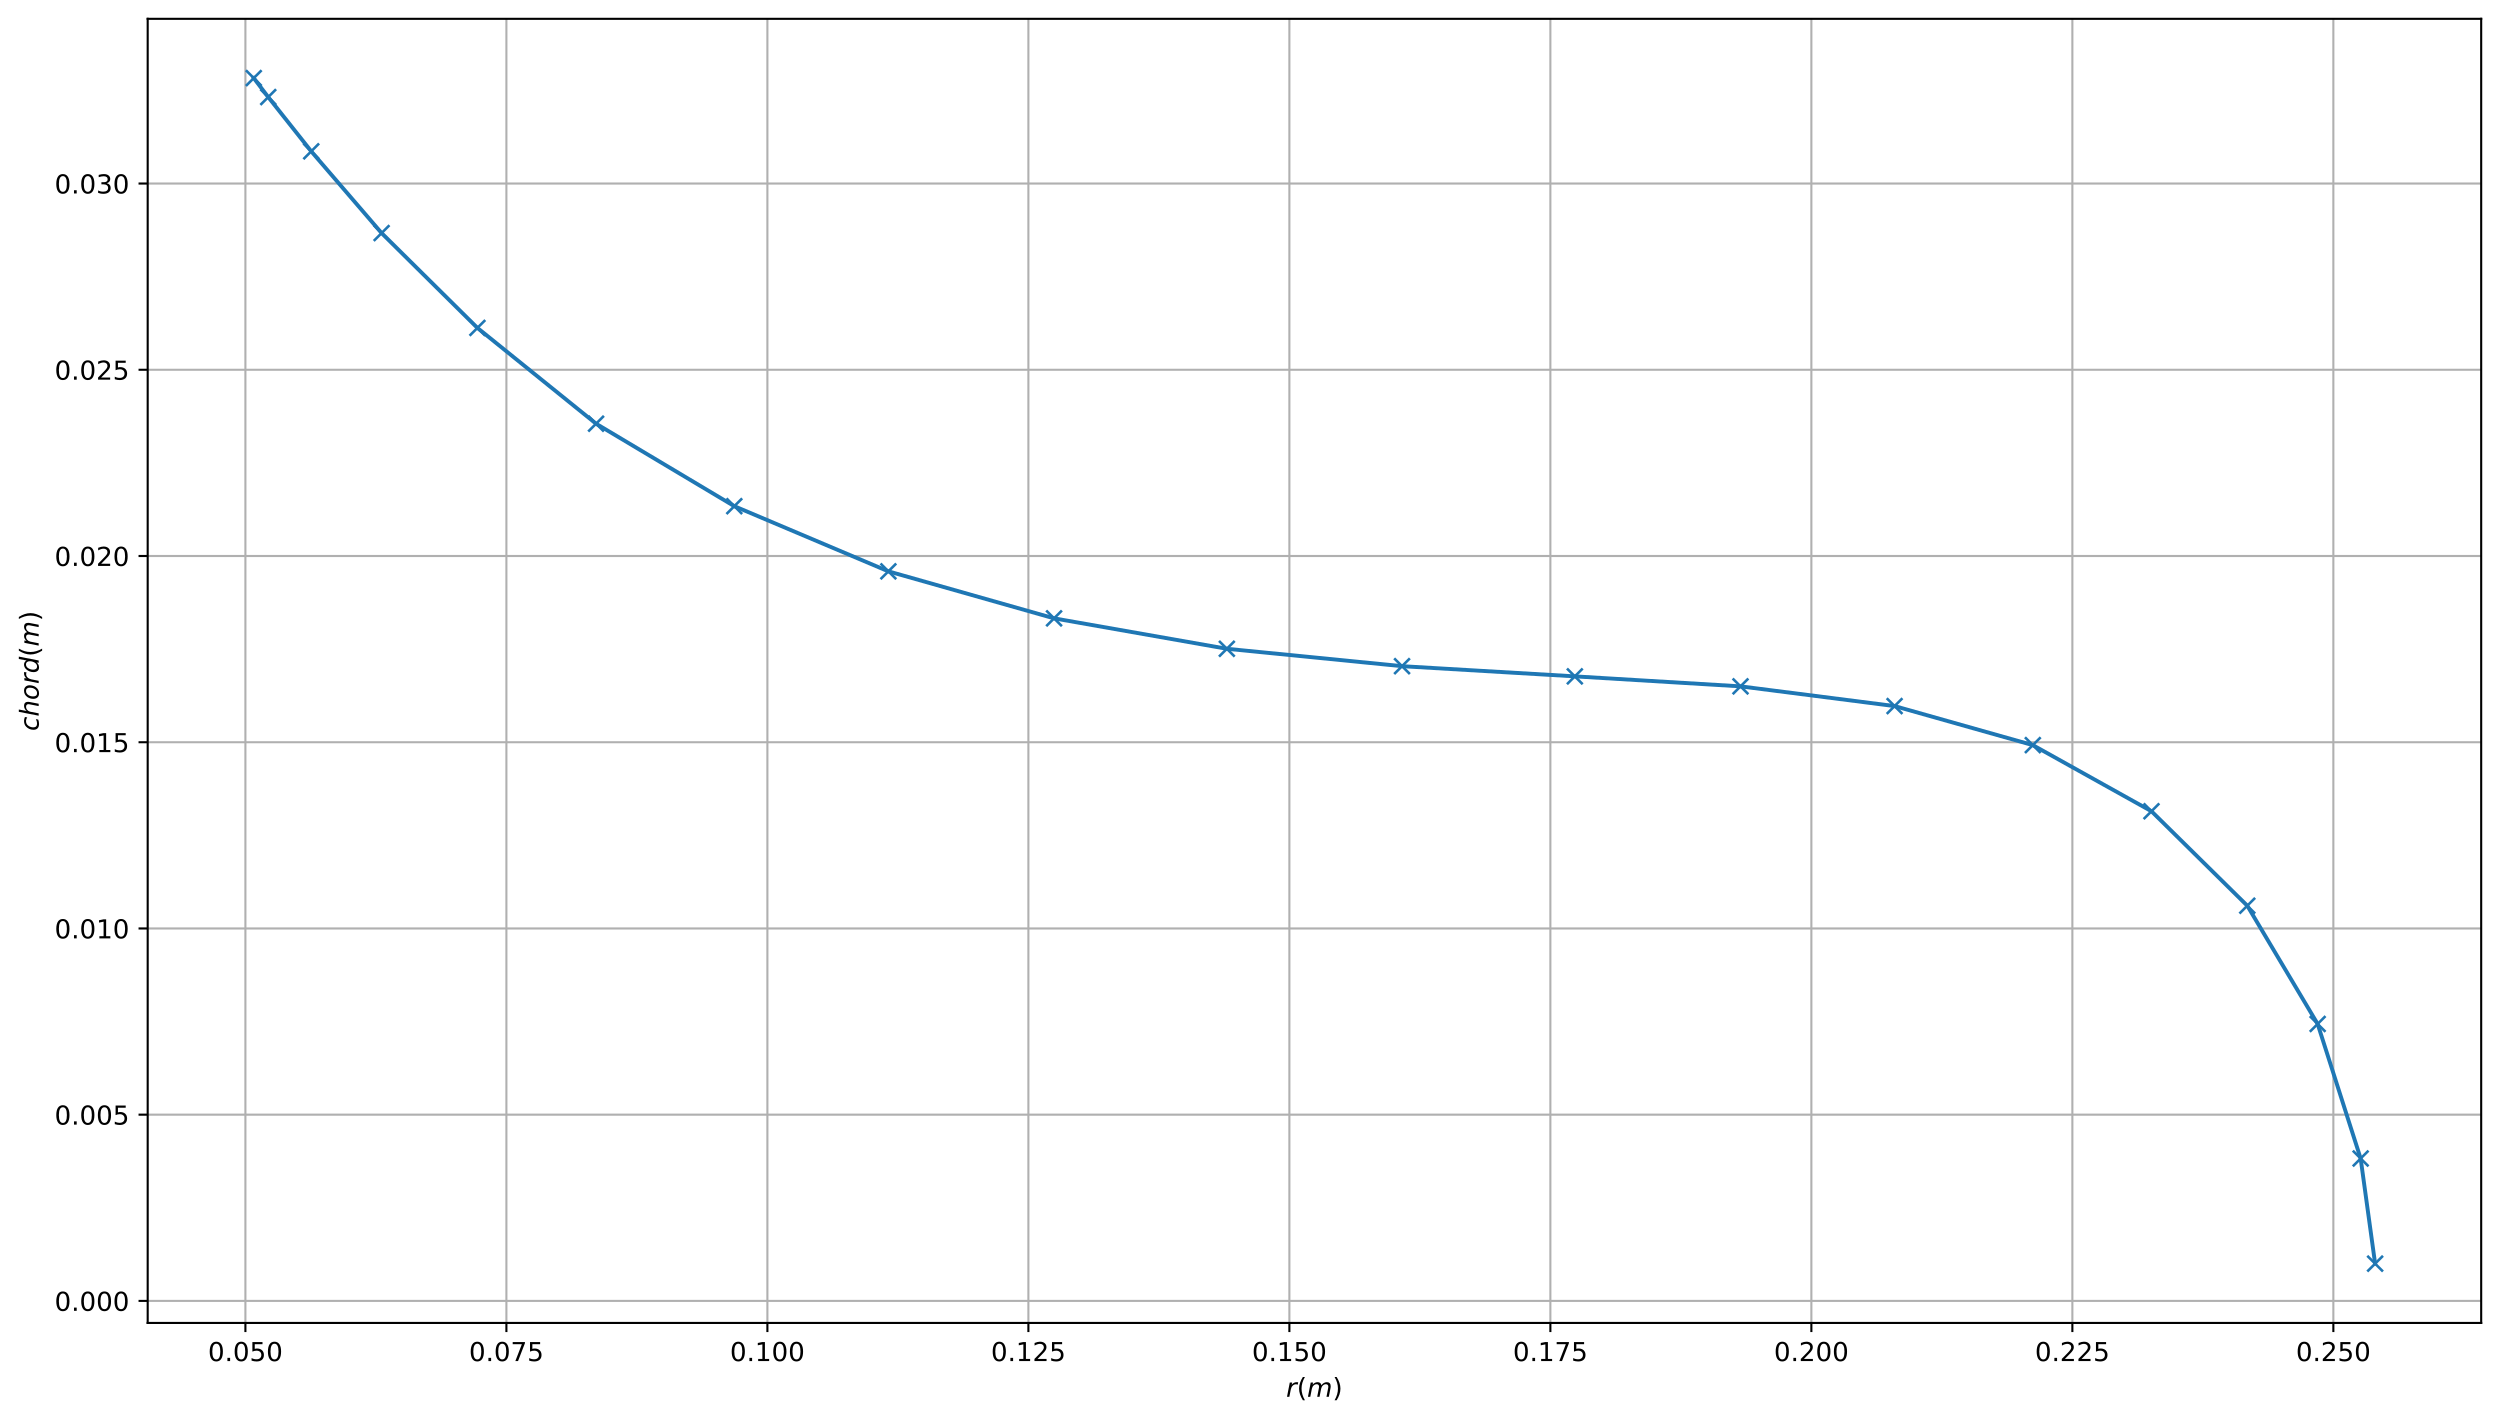
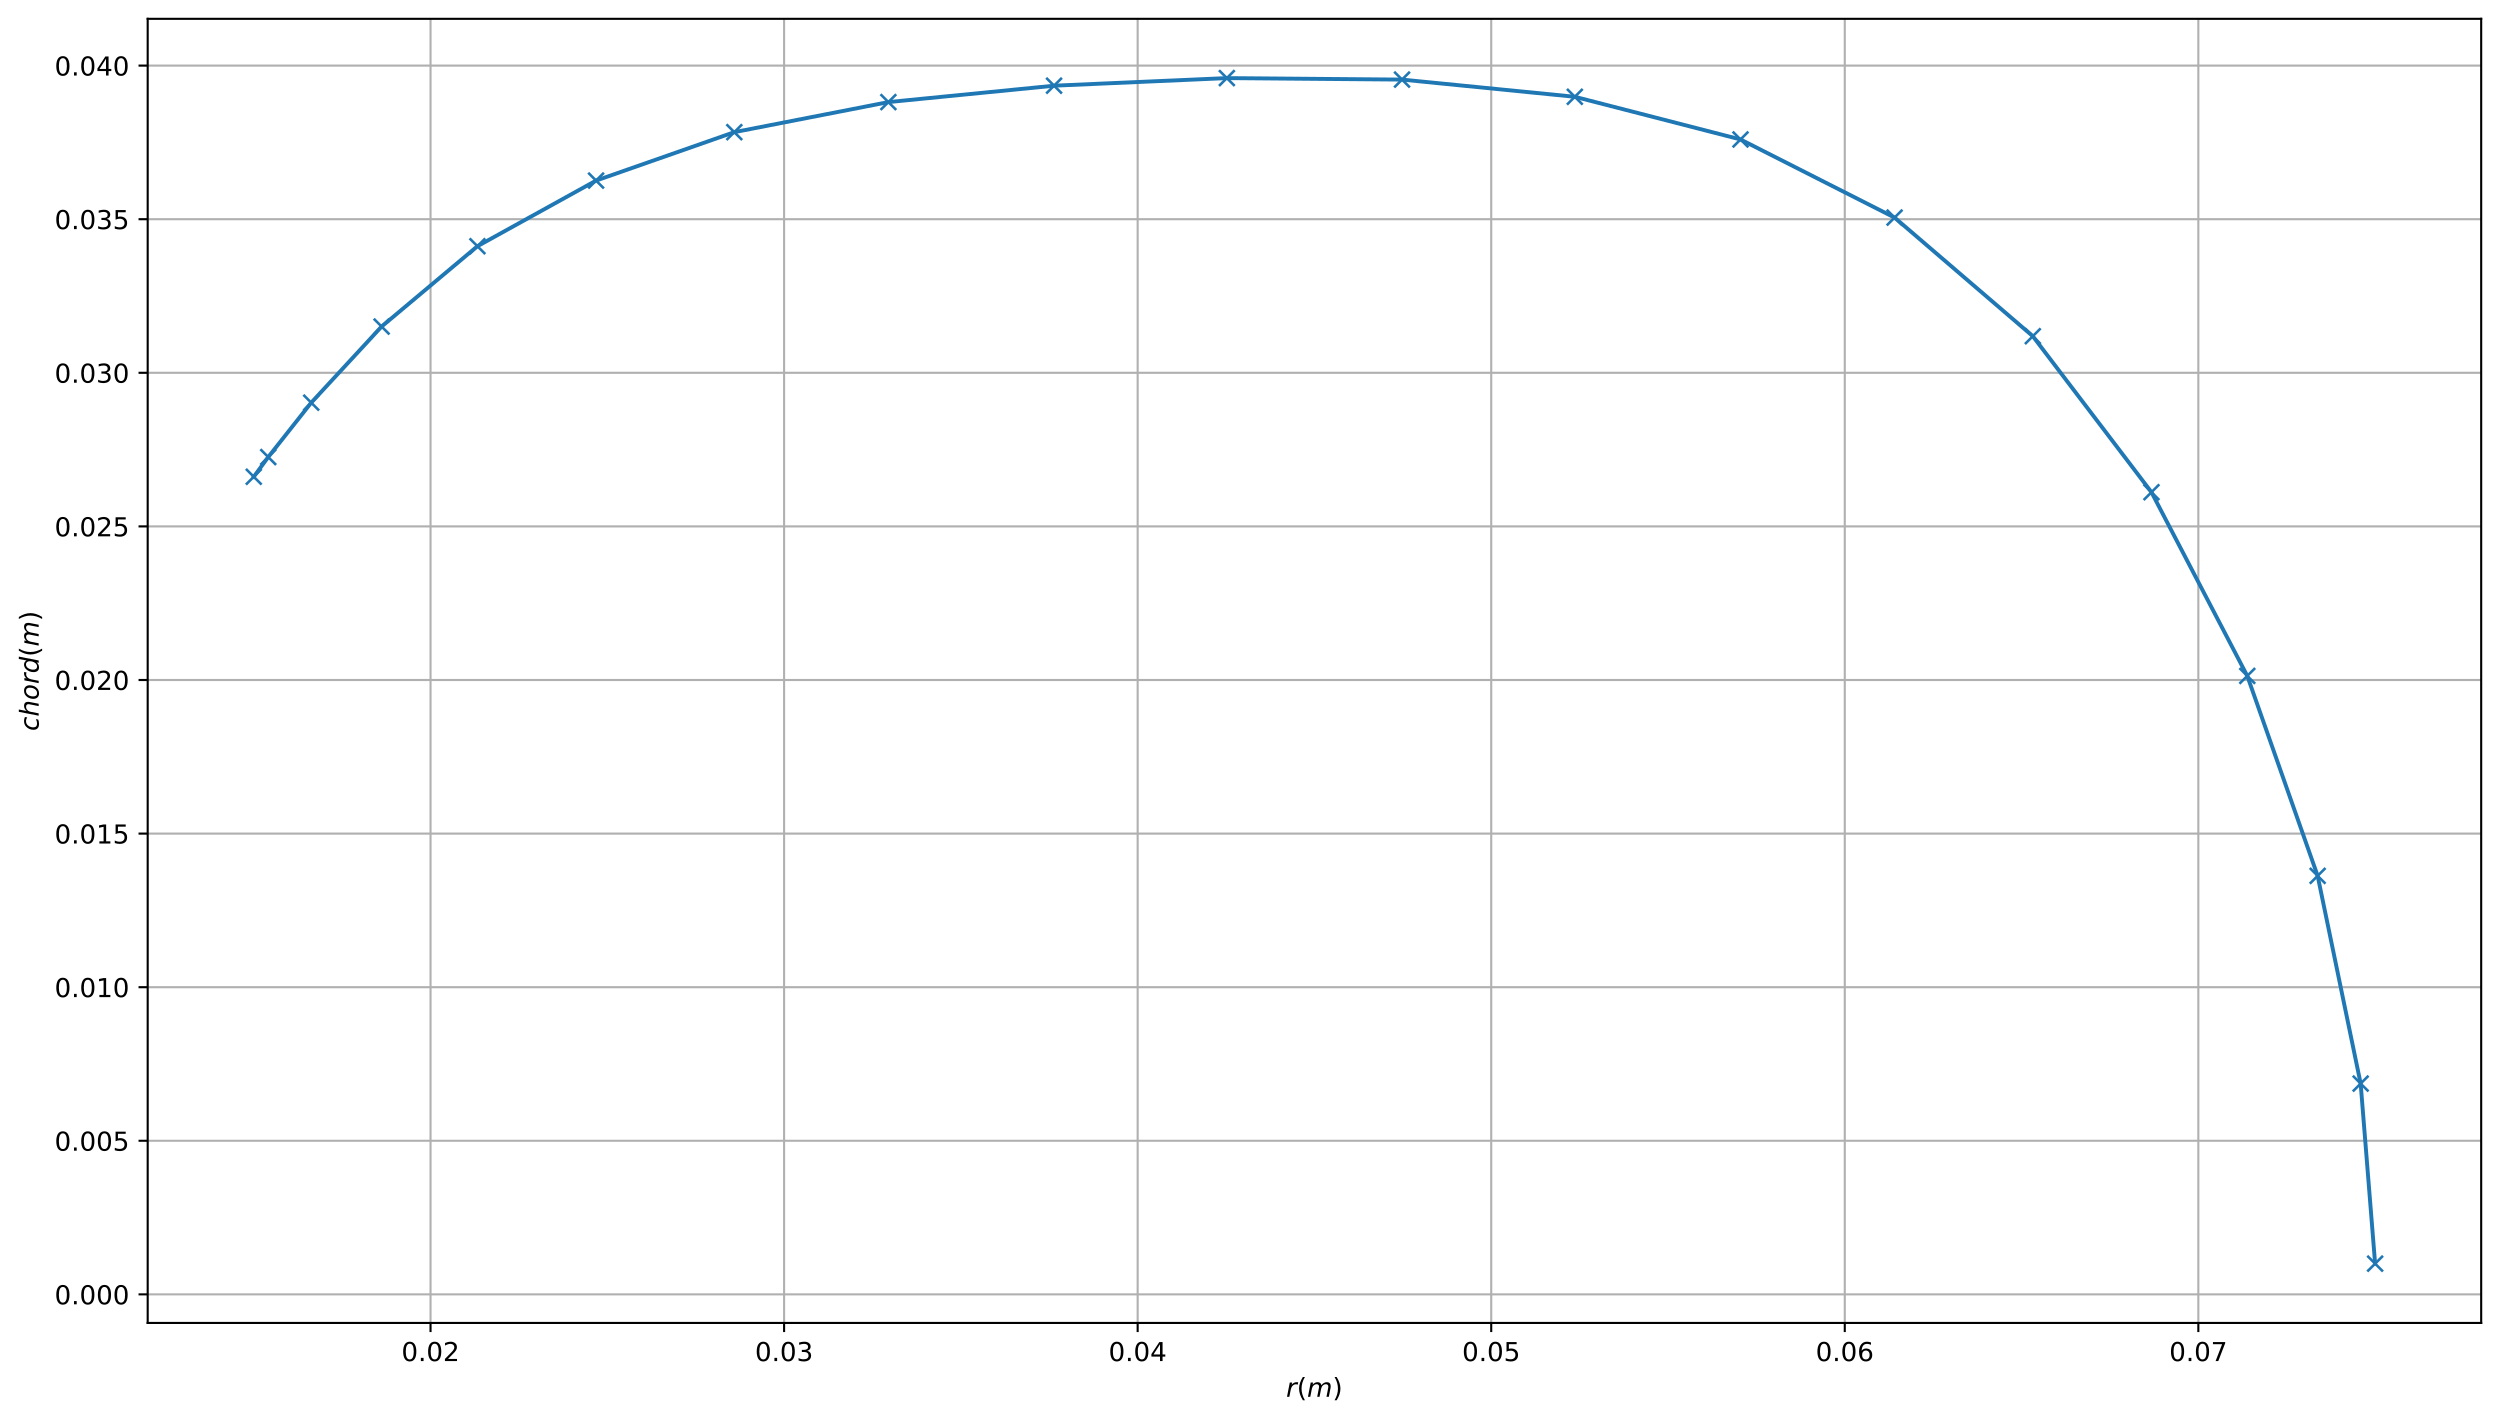
<svg xmlns="http://www.w3.org/2000/svg" xmlns:xlink="http://www.w3.org/1999/xlink" width="956.506pt" height="543.716pt" viewBox="0 0 956.506 543.716" version="1.1">
  <defs>
    <style type="text/css">*{stroke-linejoin: round; stroke-linecap: butt}</style>
  </defs>
  <g id="figure_1">
    <g id="patch_1">
      <path d="M 0 543.716  L 956.506 543.716  L 956.506 0  L 0 0  L 0 543.716  z " style="fill: none" />
    </g>
    <g id="axes_1">
      <g id="patch_2">
        <path d="M 56.506 506.16  L 949.306 506.16  L 949.306 7.2  L 56.506 7.2  L 56.506 506.16  z " style="fill: none" />
      </g>
      <g id="matplotlib.axis_1">
        <g id="xtick_1">
          <g id="line2d_1">
-             <path d="M 93.893 506.16  L 93.893 7.2  " clip-path="url(#p9bdf654ee8)" style="fill: none; stroke: #b0b0b0; stroke-width: 0.8; stroke-linecap: square" />
+             <path d="M 164.724 506.16  L 164.724 7.2  " clip-path="url(#pf496413276)" style="fill: none; stroke: #b0b0b0; stroke-width: 0.8; stroke-linecap: square" />
          </g>
          <g id="line2d_2">
            <defs>
-               <path id="mad973153fb" d="M 0 0  L 0 3.5  " style="stroke: #000000; stroke-width: 0.8" />
+               <path id="m3699e78c59" d="M 0 0  L 0 3.5  " style="stroke: #000000; stroke-width: 0.8" />
            </defs>
            <g>
-               <use xlink:href="#mad973153fb" x="93.893" y="506.16" style="stroke: #000000; stroke-width: 0.8" />
+               <use xlink:href="#m3699e78c59" x="164.724" y="506.16" style="stroke: #000000; stroke-width: 0.8" />
            </g>
          </g>
          <g id="text_1">
-             <g transform="translate(79.57859 520.7584) scale(0.1 -0.1)">
+             <g transform="translate(153.5916 520.7584) scale(0.1 -0.1)">
              <defs>
                <path id="DejaVuSans-30" d="M 2034 4250  Q 1547 4250 1301 3770  Q 1056 3291 1056 2328  Q 1056 1369 1301 889  Q 1547 409 2034 409  Q 2525 409 2770 889  Q 3016 1369 3016 2328  Q 3016 3291 2770 3770  Q 2525 4250 2034 4250  z M 2034 4750  Q 2819 4750 3233 4129  Q 3647 3509 3647 2328  Q 3647 1150 3233 529  Q 2819 -91 2034 -91  Q 1250 -91 836 529  Q 422 1150 422 2328  Q 422 3509 836 4129  Q 1250 4750 2034 4750  z " transform="scale(0.015625)" />
                <path id="DejaVuSans-2e" d="M 684 794  L 1344 794  L 1344 0  L 684 0  L 684 794  z " transform="scale(0.015625)" />
-                 <path id="DejaVuSans-35" d="M 691 4666  L 3169 4666  L 3169 4134  L 1269 4134  L 1269 2991  Q 1406 3038 1543 3061  Q 1681 3084 1819 3084  Q 2600 3084 3056 2656  Q 3513 2228 3513 1497  Q 3513 744 3044 326  Q 2575 -91 1722 -91  Q 1428 -91 1123 -41  Q 819 9 494 109  L 494 744  Q 775 591 1075 516  Q 1375 441 1709 441  Q 2250 441 2565 725  Q 2881 1009 2881 1497  Q 2881 1984 2565 2268  Q 2250 2553 1709 2553  Q 1456 2553 1204 2497  Q 953 2441 691 2322  L 691 4666  z " transform="scale(0.015625)" />
-               </defs>
-               <use xlink:href="#DejaVuSans-30" />
-               <use xlink:href="#DejaVuSans-2e" transform="translate(63.62305 0)" />
-               <use xlink:href="#DejaVuSans-30" transform="translate(95.41016 0)" />
-               <use xlink:href="#DejaVuSans-35" transform="translate(159.0332 0)" />
-               <use xlink:href="#DejaVuSans-30" transform="translate(222.6562 0)" />
+                 <path id="DejaVuSans-32" d="M 1228 531  L 3431 531  L 3431 0  L 469 0  L 469 531  Q 828 903 1448 1529  Q 2069 2156 2228 2338  Q 2531 2678 2651 2914  Q 2772 3150 2772 3378  Q 2772 3750 2511 3984  Q 2250 4219 1831 4219  Q 1534 4219 1204 4116  Q 875 4013 500 3803  L 500 4441  Q 881 4594 1212 4672  Q 1544 4750 1819 4750  Q 2544 4750 2975 4387  Q 3406 4025 3406 3419  Q 3406 3131 3298 2873  Q 3191 2616 2906 2266  Q 2828 2175 2409 1742  Q 1991 1309 1228 531  z " transform="scale(0.015625)" />
+               </defs>
+               <use xlink:href="#DejaVuSans-30" />
+               <use xlink:href="#DejaVuSans-2e" transform="translate(63.62305 0)" />
+               <use xlink:href="#DejaVuSans-30" transform="translate(95.41016 0)" />
+               <use xlink:href="#DejaVuSans-32" transform="translate(159.0332 0)" />
            </g>
          </g>
        </g>
        <g id="xtick_2">
          <g id="line2d_3">
-             <path d="M 193.749 506.16  L 193.749 7.2  " clip-path="url(#p9bdf654ee8)" style="fill: none; stroke: #b0b0b0; stroke-width: 0.8; stroke-linecap: square" />
+             <path d="M 299.997 506.16  L 299.997 7.2  " clip-path="url(#pf496413276)" style="fill: none; stroke: #b0b0b0; stroke-width: 0.8; stroke-linecap: square" />
          </g>
          <g id="line2d_4">
            <g>
-               <use xlink:href="#mad973153fb" x="193.749" y="506.16" style="stroke: #000000; stroke-width: 0.8" />
+               <use xlink:href="#m3699e78c59" x="299.997" y="506.16" style="stroke: #000000; stroke-width: 0.8" />
            </g>
          </g>
          <g id="text_2">
-             <g transform="translate(179.4354 520.7584) scale(0.1 -0.1)">
-               <defs>
-                 <path id="DejaVuSans-37" d="M 525 4666  L 3525 4666  L 3525 4397  L 1831 0  L 1172 0  L 2766 4134  L 525 4134  L 525 4666  z " transform="scale(0.015625)" />
-               </defs>
-               <use xlink:href="#DejaVuSans-30" />
-               <use xlink:href="#DejaVuSans-2e" transform="translate(63.62305 0)" />
-               <use xlink:href="#DejaVuSans-30" transform="translate(95.41016 0)" />
-               <use xlink:href="#DejaVuSans-37" transform="translate(159.0332 0)" />
-               <use xlink:href="#DejaVuSans-35" transform="translate(222.6562 0)" />
+             <g transform="translate(288.8643 520.7584) scale(0.1 -0.1)">
+               <defs>
+                 <path id="DejaVuSans-33" d="M 2597 2516  Q 3050 2419 3304 2112  Q 3559 1806 3559 1356  Q 3559 666 3084 287  Q 2609 -91 1734 -91  Q 1441 -91 1130 -33  Q 819 25 488 141  L 488 750  Q 750 597 1062 519  Q 1375 441 1716 441  Q 2309 441 2620 675  Q 2931 909 2931 1356  Q 2931 1769 2642 2001  Q 2353 2234 1838 2234  L 1294 2234  L 1294 2753  L 1863 2753  Q 2328 2753 2575 2939  Q 2822 3125 2822 3475  Q 2822 3834 2567 4026  Q 2313 4219 1838 4219  Q 1578 4219 1281 4162  Q 984 4106 628 3988  L 628 4550  Q 988 4650 1302 4700  Q 1616 4750 1894 4750  Q 2613 4750 3031 4423  Q 3450 4097 3450 3541  Q 3450 3153 3228 2886  Q 3006 2619 2597 2516  z " transform="scale(0.015625)" />
+               </defs>
+               <use xlink:href="#DejaVuSans-30" />
+               <use xlink:href="#DejaVuSans-2e" transform="translate(63.62305 0)" />
+               <use xlink:href="#DejaVuSans-30" transform="translate(95.41016 0)" />
+               <use xlink:href="#DejaVuSans-33" transform="translate(159.0332 0)" />
            </g>
          </g>
        </g>
        <g id="xtick_3">
          <g id="line2d_5">
-             <path d="M 293.606 506.16  L 293.606 7.2  " clip-path="url(#p9bdf654ee8)" style="fill: none; stroke: #b0b0b0; stroke-width: 0.8; stroke-linecap: square" />
+             <path d="M 435.27 506.16  L 435.27 7.2  " clip-path="url(#pf496413276)" style="fill: none; stroke: #b0b0b0; stroke-width: 0.8; stroke-linecap: square" />
          </g>
          <g id="line2d_6">
            <g>
-               <use xlink:href="#mad973153fb" x="293.606" y="506.16" style="stroke: #000000; stroke-width: 0.8" />
+               <use xlink:href="#m3699e78c59" x="435.27" y="506.16" style="stroke: #000000; stroke-width: 0.8" />
            </g>
          </g>
          <g id="text_3">
-             <g transform="translate(279.2923 520.7584) scale(0.1 -0.1)">
-               <defs>
-                 <path id="DejaVuSans-31" d="M 794 531  L 1825 531  L 1825 4091  L 703 3866  L 703 4441  L 1819 4666  L 2450 4666  L 2450 531  L 3481 531  L 3481 0  L 794 0  L 794 531  z " transform="scale(0.015625)" />
-               </defs>
-               <use xlink:href="#DejaVuSans-30" />
-               <use xlink:href="#DejaVuSans-2e" transform="translate(63.62305 0)" />
-               <use xlink:href="#DejaVuSans-31" transform="translate(95.41016 0)" />
-               <use xlink:href="#DejaVuSans-30" transform="translate(159.0332 0)" />
-               <use xlink:href="#DejaVuSans-30" transform="translate(222.6562 0)" />
+             <g transform="translate(424.1371 520.7584) scale(0.1 -0.1)">
+               <defs>
+                 <path id="DejaVuSans-34" d="M 2419 4116  L 825 1625  L 2419 1625  L 2419 4116  z M 2253 4666  L 3047 4666  L 3047 1625  L 3713 1625  L 3713 1100  L 3047 1100  L 3047 0  L 2419 0  L 2419 1100  L 313 1100  L 313 1709  L 2253 4666  z " transform="scale(0.015625)" />
+               </defs>
+               <use xlink:href="#DejaVuSans-30" />
+               <use xlink:href="#DejaVuSans-2e" transform="translate(63.62305 0)" />
+               <use xlink:href="#DejaVuSans-30" transform="translate(95.41016 0)" />
+               <use xlink:href="#DejaVuSans-34" transform="translate(159.0332 0)" />
            </g>
          </g>
        </g>
        <g id="xtick_4">
          <g id="line2d_7">
-             <path d="M 393.463 506.16  L 393.463 7.2  " clip-path="url(#p9bdf654ee8)" style="fill: none; stroke: #b0b0b0; stroke-width: 0.8; stroke-linecap: square" />
+             <path d="M 570.543 506.16  L 570.543 7.2  " clip-path="url(#pf496413276)" style="fill: none; stroke: #b0b0b0; stroke-width: 0.8; stroke-linecap: square" />
          </g>
          <g id="line2d_8">
            <g>
-               <use xlink:href="#mad973153fb" x="393.463" y="506.16" style="stroke: #000000; stroke-width: 0.8" />
+               <use xlink:href="#m3699e78c59" x="570.543" y="506.16" style="stroke: #000000; stroke-width: 0.8" />
            </g>
          </g>
          <g id="text_4">
-             <g transform="translate(379.1491 520.7584) scale(0.1 -0.1)">
-               <defs>
-                 <path id="DejaVuSans-32" d="M 1228 531  L 3431 531  L 3431 0  L 469 0  L 469 531  Q 828 903 1448 1529  Q 2069 2156 2228 2338  Q 2531 2678 2651 2914  Q 2772 3150 2772 3378  Q 2772 3750 2511 3984  Q 2250 4219 1831 4219  Q 1534 4219 1204 4116  Q 875 4013 500 3803  L 500 4441  Q 881 4594 1212 4672  Q 1544 4750 1819 4750  Q 2544 4750 2975 4387  Q 3406 4025 3406 3419  Q 3406 3131 3298 2873  Q 3191 2616 2906 2266  Q 2828 2175 2409 1742  Q 1991 1309 1228 531  z " transform="scale(0.015625)" />
-               </defs>
-               <use xlink:href="#DejaVuSans-30" />
-               <use xlink:href="#DejaVuSans-2e" transform="translate(63.62305 0)" />
-               <use xlink:href="#DejaVuSans-31" transform="translate(95.41016 0)" />
-               <use xlink:href="#DejaVuSans-32" transform="translate(159.0332 0)" />
-               <use xlink:href="#DejaVuSans-35" transform="translate(222.6562 0)" />
+             <g transform="translate(559.4098 520.7584) scale(0.1 -0.1)">
+               <defs>
+                 <path id="DejaVuSans-35" d="M 691 4666  L 3169 4666  L 3169 4134  L 1269 4134  L 1269 2991  Q 1406 3038 1543 3061  Q 1681 3084 1819 3084  Q 2600 3084 3056 2656  Q 3513 2228 3513 1497  Q 3513 744 3044 326  Q 2575 -91 1722 -91  Q 1428 -91 1123 -41  Q 819 9 494 109  L 494 744  Q 775 591 1075 516  Q 1375 441 1709 441  Q 2250 441 2565 725  Q 2881 1009 2881 1497  Q 2881 1984 2565 2268  Q 2250 2553 1709 2553  Q 1456 2553 1204 2497  Q 953 2441 691 2322  L 691 4666  z " transform="scale(0.015625)" />
+               </defs>
+               <use xlink:href="#DejaVuSans-30" />
+               <use xlink:href="#DejaVuSans-2e" transform="translate(63.62305 0)" />
+               <use xlink:href="#DejaVuSans-30" transform="translate(95.41016 0)" />
+               <use xlink:href="#DejaVuSans-35" transform="translate(159.0332 0)" />
            </g>
          </g>
        </g>
        <g id="xtick_5">
          <g id="line2d_9">
-             <path d="M 493.32 506.16  L 493.32 7.2  " clip-path="url(#p9bdf654ee8)" style="fill: none; stroke: #b0b0b0; stroke-width: 0.8; stroke-linecap: square" />
+             <path d="M 705.815 506.16  L 705.815 7.2  " clip-path="url(#pf496413276)" style="fill: none; stroke: #b0b0b0; stroke-width: 0.8; stroke-linecap: square" />
          </g>
          <g id="line2d_10">
            <g>
-               <use xlink:href="#mad973153fb" x="493.32" y="506.16" style="stroke: #000000; stroke-width: 0.8" />
+               <use xlink:href="#m3699e78c59" x="705.815" y="506.16" style="stroke: #000000; stroke-width: 0.8" />
            </g>
          </g>
          <g id="text_5">
-             <g transform="translate(479.0059 520.7584) scale(0.1 -0.1)">
-               <use xlink:href="#DejaVuSans-30" />
-               <use xlink:href="#DejaVuSans-2e" transform="translate(63.62305 0)" />
-               <use xlink:href="#DejaVuSans-31" transform="translate(95.41016 0)" />
-               <use xlink:href="#DejaVuSans-35" transform="translate(159.0332 0)" />
-               <use xlink:href="#DejaVuSans-30" transform="translate(222.6562 0)" />
+             <g transform="translate(694.6825 520.7584) scale(0.1 -0.1)">
+               <defs>
+                 <path id="DejaVuSans-36" d="M 2113 2584  Q 1688 2584 1439 2293  Q 1191 2003 1191 1497  Q 1191 994 1439 701  Q 1688 409 2113 409  Q 2538 409 2786 701  Q 3034 994 3034 1497  Q 3034 2003 2786 2293  Q 2538 2584 2113 2584  z M 3366 4563  L 3366 3988  Q 3128 4100 2886 4159  Q 2644 4219 2406 4219  Q 1781 4219 1451 3797  Q 1122 3375 1075 2522  Q 1259 2794 1537 2939  Q 1816 3084 2150 3084  Q 2853 3084 3261 2657  Q 3669 2231 3669 1497  Q 3669 778 3244 343  Q 2819 -91 2113 -91  Q 1303 -91 875 529  Q 447 1150 447 2328  Q 447 3434 972 4092  Q 1497 4750 2381 4750  Q 2619 4750 2861 4703  Q 3103 4656 3366 4563  z " transform="scale(0.015625)" />
+               </defs>
+               <use xlink:href="#DejaVuSans-30" />
+               <use xlink:href="#DejaVuSans-2e" transform="translate(63.62305 0)" />
+               <use xlink:href="#DejaVuSans-30" transform="translate(95.41016 0)" />
+               <use xlink:href="#DejaVuSans-36" transform="translate(159.0332 0)" />
            </g>
          </g>
        </g>
        <g id="xtick_6">
          <g id="line2d_11">
-             <path d="M 593.177 506.16  L 593.177 7.2  " clip-path="url(#p9bdf654ee8)" style="fill: none; stroke: #b0b0b0; stroke-width: 0.8; stroke-linecap: square" />
+             <path d="M 841.088 506.16  L 841.088 7.2  " clip-path="url(#pf496413276)" style="fill: none; stroke: #b0b0b0; stroke-width: 0.8; stroke-linecap: square" />
          </g>
          <g id="line2d_12">
            <g>
-               <use xlink:href="#mad973153fb" x="593.177" y="506.16" style="stroke: #000000; stroke-width: 0.8" />
+               <use xlink:href="#m3699e78c59" x="841.088" y="506.16" style="stroke: #000000; stroke-width: 0.8" />
            </g>
          </g>
          <g id="text_6">
-             <g transform="translate(578.8628 520.7584) scale(0.1 -0.1)">
-               <use xlink:href="#DejaVuSans-30" />
-               <use xlink:href="#DejaVuSans-2e" transform="translate(63.62305 0)" />
-               <use xlink:href="#DejaVuSans-31" transform="translate(95.41016 0)" />
+             <g transform="translate(829.9553 520.7584) scale(0.1 -0.1)">
+               <defs>
+                 <path id="DejaVuSans-37" d="M 525 4666  L 3525 4666  L 3525 4397  L 1831 0  L 1172 0  L 2766 4134  L 525 4134  L 525 4666  z " transform="scale(0.015625)" />
+               </defs>
+               <use xlink:href="#DejaVuSans-30" />
+               <use xlink:href="#DejaVuSans-2e" transform="translate(63.62305 0)" />
+               <use xlink:href="#DejaVuSans-30" transform="translate(95.41016 0)" />
              <use xlink:href="#DejaVuSans-37" transform="translate(159.0332 0)" />
-               <use xlink:href="#DejaVuSans-35" transform="translate(222.6562 0)" />
-             </g>
-           </g>
-         </g>
-         <g id="xtick_7">
-           <g id="line2d_13">
-             <path d="M 693.034 506.16  L 693.034 7.2  " clip-path="url(#p9bdf654ee8)" style="fill: none; stroke: #b0b0b0; stroke-width: 0.8; stroke-linecap: square" />
-           </g>
-           <g id="line2d_14">
-             <g>
-               <use xlink:href="#mad973153fb" x="693.034" y="506.16" style="stroke: #000000; stroke-width: 0.8" />
-             </g>
-           </g>
-           <g id="text_7">
-             <g transform="translate(678.7196 520.7584) scale(0.1 -0.1)">
-               <use xlink:href="#DejaVuSans-30" />
-               <use xlink:href="#DejaVuSans-2e" transform="translate(63.62305 0)" />
-               <use xlink:href="#DejaVuSans-32" transform="translate(95.41016 0)" />
-               <use xlink:href="#DejaVuSans-30" transform="translate(159.0332 0)" />
-               <use xlink:href="#DejaVuSans-30" transform="translate(222.6562 0)" />
-             </g>
-           </g>
-         </g>
-         <g id="xtick_8">
-           <g id="line2d_15">
-             <path d="M 792.891 506.16  L 792.891 7.2  " clip-path="url(#p9bdf654ee8)" style="fill: none; stroke: #b0b0b0; stroke-width: 0.8; stroke-linecap: square" />
-           </g>
-           <g id="line2d_16">
-             <g>
-               <use xlink:href="#mad973153fb" x="792.891" y="506.16" style="stroke: #000000; stroke-width: 0.8" />
-             </g>
-           </g>
-           <g id="text_8">
-             <g transform="translate(778.5764 520.7584) scale(0.1 -0.1)">
-               <use xlink:href="#DejaVuSans-30" />
-               <use xlink:href="#DejaVuSans-2e" transform="translate(63.62305 0)" />
-               <use xlink:href="#DejaVuSans-32" transform="translate(95.41016 0)" />
-               <use xlink:href="#DejaVuSans-32" transform="translate(159.0332 0)" />
-               <use xlink:href="#DejaVuSans-35" transform="translate(222.6562 0)" />
-             </g>
-           </g>
-         </g>
-         <g id="xtick_9">
-           <g id="line2d_17">
-             <path d="M 892.747 506.16  L 892.747 7.2  " clip-path="url(#p9bdf654ee8)" style="fill: none; stroke: #b0b0b0; stroke-width: 0.8; stroke-linecap: square" />
-           </g>
-           <g id="line2d_18">
-             <g>
-               <use xlink:href="#mad973153fb" x="892.747" y="506.16" style="stroke: #000000; stroke-width: 0.8" />
-             </g>
-           </g>
-           <g id="text_9">
-             <g transform="translate(878.4333 520.7584) scale(0.1 -0.1)">
-               <use xlink:href="#DejaVuSans-30" />
-               <use xlink:href="#DejaVuSans-2e" transform="translate(63.62305 0)" />
-               <use xlink:href="#DejaVuSans-32" transform="translate(95.41016 0)" />
-               <use xlink:href="#DejaVuSans-35" transform="translate(159.0332 0)" />
-               <use xlink:href="#DejaVuSans-30" transform="translate(222.6562 0)" />
-             </g>
-           </g>
-         </g>
-         <g id="text_10">
+             </g>
+           </g>
+         </g>
+         <g id="text_7">
          <g transform="translate(492.0562 534.4366) scale(0.1 -0.1)">
            <defs>
              <path id="DejaVuSans-Oblique-72" d="M 2853 2969  Q 2766 3016 2653 3041  Q 2541 3066 2413 3066  Q 1953 3066 1609 2717  Q 1266 2369 1153 1784  L 800 0  L 225 0  L 909 3500  L 1484 3500  L 1375 2956  Q 1603 3259 1920 3421  Q 2238 3584 2597 3584  Q 2691 3584 2781 3573  Q 2872 3563 2963 3538  L 2853 2969  z " transform="scale(0.015625)" />
              <path id="DejaVuSans-28" d="M 1984 4856  Q 1566 4138 1362 3434  Q 1159 2731 1159 2009  Q 1159 1288 1364 580  Q 1569 -128 1984 -844  L 1484 -844  Q 1016 -109 783 600  Q 550 1309 550 2009  Q 550 2706 781 3412  Q 1013 4119 1484 4856  L 1984 4856  z " transform="scale(0.015625)" />
              <path id="DejaVuSans-Oblique-6d" d="M 5747 2113  L 5338 0  L 4763 0  L 5166 2094  Q 5191 2228 5203 2325  Q 5216 2422 5216 2491  Q 5216 2772 5059 2928  Q 4903 3084 4622 3084  Q 4203 3084 3875 2770  Q 3547 2456 3450 1953  L 3066 0  L 2491 0  L 2900 2094  Q 2925 2209 2937 2307  Q 2950 2406 2950 2484  Q 2950 2769 2794 2926  Q 2638 3084 2363 3084  Q 1938 3084 1609 2770  Q 1281 2456 1184 1953  L 800 0  L 225 0  L 909 3500  L 1484 3500  L 1375 2956  Q 1609 3263 1923 3423  Q 2238 3584 2597 3584  Q 2978 3584 3223 3384  Q 3469 3184 3519 2828  Q 3781 3197 4126 3390  Q 4472 3584 4856 3584  Q 5306 3584 5551 3325  Q 5797 3066 5797 2591  Q 5797 2488 5784 2364  Q 5772 2241 5747 2113  z " transform="scale(0.015625)" />
              <path id="DejaVuSans-29" d="M 513 4856  L 1013 4856  Q 1481 4119 1714 3412  Q 1947 2706 1947 2009  Q 1947 1309 1714 600  Q 1481 -109 1013 -844  L 513 -844  Q 928 -128 1133 580  Q 1338 1288 1338 2009  Q 1338 2731 1133 3434  Q 928 4138 513 4856  z " transform="scale(0.015625)" />
            </defs>
            <use xlink:href="#DejaVuSans-Oblique-72" transform="translate(0 0.125)" />
            <use xlink:href="#DejaVuSans-28" transform="translate(41.11328 0.125)" />
            <use xlink:href="#DejaVuSans-Oblique-6d" transform="translate(80.12695 0.125)" />
            <use xlink:href="#DejaVuSans-29" transform="translate(177.5391 0.125)" />
          </g>
        </g>
      </g>
      <g id="matplotlib.axis_2">
        <g id="ytick_1">
-           <g id="line2d_19">
-             <path d="M 56.506 497.73  L 949.306 497.73  " clip-path="url(#p9bdf654ee8)" style="fill: none; stroke: #b0b0b0; stroke-width: 0.8; stroke-linecap: square" />
-           </g>
-           <g id="line2d_20">
+           <g id="line2d_13">
+             <path d="M 56.506 495.233  L 949.306 495.233  " clip-path="url(#pf496413276)" style="fill: none; stroke: #b0b0b0; stroke-width: 0.8; stroke-linecap: square" />
+           </g>
+           <g id="line2d_14">
            <defs>
-               <path id="m5fc1cdf8c5" d="M 0 0  L -3.5 0  " style="stroke: #000000; stroke-width: 0.8" />
+               <path id="m34fbbbb605" d="M 0 0  L -3.5 0  " style="stroke: #000000; stroke-width: 0.8" />
            </defs>
            <g>
-               <use xlink:href="#m5fc1cdf8c5" x="56.506" y="497.73" style="stroke: #000000; stroke-width: 0.8" />
-             </g>
-           </g>
-           <g id="text_11">
-             <g transform="translate(20.87813 501.5294) scale(0.1 -0.1)">
+               <use xlink:href="#m34fbbbb605" x="56.506" y="495.233" style="stroke: #000000; stroke-width: 0.8" />
+             </g>
+           </g>
+           <g id="text_8">
+             <g transform="translate(20.87813 499.0325) scale(0.1 -0.1)">
              <use xlink:href="#DejaVuSans-30" />
              <use xlink:href="#DejaVuSans-2e" transform="translate(63.62305 0)" />
              <use xlink:href="#DejaVuSans-30" transform="translate(95.41016 0)" />
              <use xlink:href="#DejaVuSans-30" transform="translate(159.0332 0)" />
              <use xlink:href="#DejaVuSans-30" transform="translate(222.6562 0)" />
            </g>
          </g>
        </g>
        <g id="ytick_2">
-           <g id="line2d_21">
-             <path d="M 56.506 426.479  L 949.306 426.479  " clip-path="url(#p9bdf654ee8)" style="fill: none; stroke: #b0b0b0; stroke-width: 0.8; stroke-linecap: square" />
-           </g>
-           <g id="line2d_22">
-             <g>
-               <use xlink:href="#m5fc1cdf8c5" x="56.506" y="426.479" style="stroke: #000000; stroke-width: 0.8" />
-             </g>
-           </g>
-           <g id="text_12">
-             <g transform="translate(20.87813 430.2784) scale(0.1 -0.1)">
+           <g id="line2d_15">
+             <path d="M 56.506 436.467  L 949.306 436.467  " clip-path="url(#pf496413276)" style="fill: none; stroke: #b0b0b0; stroke-width: 0.8; stroke-linecap: square" />
+           </g>
+           <g id="line2d_16">
+             <g>
+               <use xlink:href="#m34fbbbb605" x="56.506" y="436.467" style="stroke: #000000; stroke-width: 0.8" />
+             </g>
+           </g>
+           <g id="text_9">
+             <g transform="translate(20.87813 440.266) scale(0.1 -0.1)">
              <use xlink:href="#DejaVuSans-30" />
              <use xlink:href="#DejaVuSans-2e" transform="translate(63.62305 0)" />
              <use xlink:href="#DejaVuSans-30" transform="translate(95.41016 0)" />
              <use xlink:href="#DejaVuSans-30" transform="translate(159.0332 0)" />
              <use xlink:href="#DejaVuSans-35" transform="translate(222.6562 0)" />
            </g>
          </g>
        </g>
        <g id="ytick_3">
-           <g id="line2d_23">
-             <path d="M 56.506 355.228  L 949.306 355.228  " clip-path="url(#p9bdf654ee8)" style="fill: none; stroke: #b0b0b0; stroke-width: 0.8; stroke-linecap: square" />
-           </g>
-           <g id="line2d_24">
-             <g>
-               <use xlink:href="#m5fc1cdf8c5" x="56.506" y="355.228" style="stroke: #000000; stroke-width: 0.8" />
-             </g>
-           </g>
-           <g id="text_13">
-             <g transform="translate(20.87813 359.0273) scale(0.1 -0.1)">
+           <g id="line2d_17">
+             <path d="M 56.506 377.7  L 949.306 377.7  " clip-path="url(#pf496413276)" style="fill: none; stroke: #b0b0b0; stroke-width: 0.8; stroke-linecap: square" />
+           </g>
+           <g id="line2d_18">
+             <g>
+               <use xlink:href="#m34fbbbb605" x="56.506" y="377.7" style="stroke: #000000; stroke-width: 0.8" />
+             </g>
+           </g>
+           <g id="text_10">
+             <g transform="translate(20.87813 381.4996) scale(0.1 -0.1)">
+               <defs>
+                 <path id="DejaVuSans-31" d="M 794 531  L 1825 531  L 1825 4091  L 703 3866  L 703 4441  L 1819 4666  L 2450 4666  L 2450 531  L 3481 531  L 3481 0  L 794 0  L 794 531  z " transform="scale(0.015625)" />
+               </defs>
              <use xlink:href="#DejaVuSans-30" />
              <use xlink:href="#DejaVuSans-2e" transform="translate(63.62305 0)" />
              <use xlink:href="#DejaVuSans-30" transform="translate(95.41016 0)" />
              <use xlink:href="#DejaVuSans-31" transform="translate(159.0332 0)" />
              <use xlink:href="#DejaVuSans-30" transform="translate(222.6562 0)" />
            </g>
          </g>
        </g>
        <g id="ytick_4">
-           <g id="line2d_25">
-             <path d="M 56.506 283.977  L 949.306 283.977  " clip-path="url(#p9bdf654ee8)" style="fill: none; stroke: #b0b0b0; stroke-width: 0.8; stroke-linecap: square" />
-           </g>
-           <g id="line2d_26">
-             <g>
-               <use xlink:href="#m5fc1cdf8c5" x="56.506" y="283.977" style="stroke: #000000; stroke-width: 0.8" />
-             </g>
-           </g>
-           <g id="text_14">
-             <g transform="translate(20.87813 287.7763) scale(0.1 -0.1)">
+           <g id="line2d_19">
+             <path d="M 56.506 318.934  L 949.306 318.934  " clip-path="url(#pf496413276)" style="fill: none; stroke: #b0b0b0; stroke-width: 0.8; stroke-linecap: square" />
+           </g>
+           <g id="line2d_20">
+             <g>
+               <use xlink:href="#m34fbbbb605" x="56.506" y="318.934" style="stroke: #000000; stroke-width: 0.8" />
+             </g>
+           </g>
+           <g id="text_11">
+             <g transform="translate(20.87813 322.7331) scale(0.1 -0.1)">
              <use xlink:href="#DejaVuSans-30" />
              <use xlink:href="#DejaVuSans-2e" transform="translate(63.62305 0)" />
              <use xlink:href="#DejaVuSans-30" transform="translate(95.41016 0)" />
              <use xlink:href="#DejaVuSans-31" transform="translate(159.0332 0)" />
              <use xlink:href="#DejaVuSans-35" transform="translate(222.6562 0)" />
            </g>
          </g>
        </g>
        <g id="ytick_5">
-           <g id="line2d_27">
-             <path d="M 56.506 212.726  L 949.306 212.726  " clip-path="url(#p9bdf654ee8)" style="fill: none; stroke: #b0b0b0; stroke-width: 0.8; stroke-linecap: square" />
-           </g>
-           <g id="line2d_28">
-             <g>
-               <use xlink:href="#m5fc1cdf8c5" x="56.506" y="212.726" style="stroke: #000000; stroke-width: 0.8" />
-             </g>
-           </g>
-           <g id="text_15">
-             <g transform="translate(20.87813 216.5252) scale(0.1 -0.1)">
+           <g id="line2d_21">
+             <path d="M 56.506 260.167  L 949.306 260.167  " clip-path="url(#pf496413276)" style="fill: none; stroke: #b0b0b0; stroke-width: 0.8; stroke-linecap: square" />
+           </g>
+           <g id="line2d_22">
+             <g>
+               <use xlink:href="#m34fbbbb605" x="56.506" y="260.167" style="stroke: #000000; stroke-width: 0.8" />
+             </g>
+           </g>
+           <g id="text_12">
+             <g transform="translate(20.87813 263.9667) scale(0.1 -0.1)">
              <use xlink:href="#DejaVuSans-30" />
              <use xlink:href="#DejaVuSans-2e" transform="translate(63.62305 0)" />
              <use xlink:href="#DejaVuSans-30" transform="translate(95.41016 0)" />
              <use xlink:href="#DejaVuSans-32" transform="translate(159.0332 0)" />
              <use xlink:href="#DejaVuSans-30" transform="translate(222.6562 0)" />
            </g>
          </g>
        </g>
        <g id="ytick_6">
-           <g id="line2d_29">
-             <path d="M 56.506 141.475  L 949.306 141.475  " clip-path="url(#p9bdf654ee8)" style="fill: none; stroke: #b0b0b0; stroke-width: 0.8; stroke-linecap: square" />
-           </g>
-           <g id="line2d_30">
-             <g>
-               <use xlink:href="#m5fc1cdf8c5" x="56.506" y="141.475" style="stroke: #000000; stroke-width: 0.8" />
-             </g>
-           </g>
-           <g id="text_16">
-             <g transform="translate(20.87813 145.2742) scale(0.1 -0.1)">
+           <g id="line2d_23">
+             <path d="M 56.506 201.401  L 949.306 201.401  " clip-path="url(#pf496413276)" style="fill: none; stroke: #b0b0b0; stroke-width: 0.8; stroke-linecap: square" />
+           </g>
+           <g id="line2d_24">
+             <g>
+               <use xlink:href="#m34fbbbb605" x="56.506" y="201.401" style="stroke: #000000; stroke-width: 0.8" />
+             </g>
+           </g>
+           <g id="text_13">
+             <g transform="translate(20.87813 205.2002) scale(0.1 -0.1)">
              <use xlink:href="#DejaVuSans-30" />
              <use xlink:href="#DejaVuSans-2e" transform="translate(63.62305 0)" />
              <use xlink:href="#DejaVuSans-30" transform="translate(95.41016 0)" />
              <use xlink:href="#DejaVuSans-32" transform="translate(159.0332 0)" />
              <use xlink:href="#DejaVuSans-35" transform="translate(222.6562 0)" />
            </g>
          </g>
        </g>
        <g id="ytick_7">
-           <g id="line2d_31">
-             <path d="M 56.506 70.224  L 949.306 70.224  " clip-path="url(#p9bdf654ee8)" style="fill: none; stroke: #b0b0b0; stroke-width: 0.8; stroke-linecap: square" />
-           </g>
-           <g id="line2d_32">
-             <g>
-               <use xlink:href="#m5fc1cdf8c5" x="56.506" y="70.224" style="stroke: #000000; stroke-width: 0.8" />
-             </g>
-           </g>
-           <g id="text_17">
-             <g transform="translate(20.87813 74.02311) scale(0.1 -0.1)">
-               <defs>
-                 <path id="DejaVuSans-33" d="M 2597 2516  Q 3050 2419 3304 2112  Q 3559 1806 3559 1356  Q 3559 666 3084 287  Q 2609 -91 1734 -91  Q 1441 -91 1130 -33  Q 819 25 488 141  L 488 750  Q 750 597 1062 519  Q 1375 441 1716 441  Q 2309 441 2620 675  Q 2931 909 2931 1356  Q 2931 1769 2642 2001  Q 2353 2234 1838 2234  L 1294 2234  L 1294 2753  L 1863 2753  Q 2328 2753 2575 2939  Q 2822 3125 2822 3475  Q 2822 3834 2567 4026  Q 2313 4219 1838 4219  Q 1578 4219 1281 4162  Q 984 4106 628 3988  L 628 4550  Q 988 4650 1302 4700  Q 1616 4750 1894 4750  Q 2613 4750 3031 4423  Q 3450 4097 3450 3541  Q 3450 3153 3228 2886  Q 3006 2619 2597 2516  z " transform="scale(0.015625)" />
-               </defs>
+           <g id="line2d_25">
+             <path d="M 56.506 142.635  L 949.306 142.635  " clip-path="url(#pf496413276)" style="fill: none; stroke: #b0b0b0; stroke-width: 0.8; stroke-linecap: square" />
+           </g>
+           <g id="line2d_26">
+             <g>
+               <use xlink:href="#m34fbbbb605" x="56.506" y="142.635" style="stroke: #000000; stroke-width: 0.8" />
+             </g>
+           </g>
+           <g id="text_14">
+             <g transform="translate(20.87813 146.4337) scale(0.1 -0.1)">
              <use xlink:href="#DejaVuSans-30" />
              <use xlink:href="#DejaVuSans-2e" transform="translate(63.62305 0)" />
              <use xlink:href="#DejaVuSans-30" transform="translate(95.41016 0)" />
              <use xlink:href="#DejaVuSans-33" transform="translate(159.0332 0)" />
              <use xlink:href="#DejaVuSans-30" transform="translate(222.6562 0)" />
            </g>
          </g>
        </g>
-         <g id="text_18">
+         <g id="ytick_8">
+           <g id="line2d_27">
+             <path d="M 56.506 83.868  L 949.306 83.868  " clip-path="url(#pf496413276)" style="fill: none; stroke: #b0b0b0; stroke-width: 0.8; stroke-linecap: square" />
+           </g>
+           <g id="line2d_28">
+             <g>
+               <use xlink:href="#m34fbbbb605" x="56.506" y="83.868" style="stroke: #000000; stroke-width: 0.8" />
+             </g>
+           </g>
+           <g id="text_15">
+             <g transform="translate(20.87813 87.66725) scale(0.1 -0.1)">
+               <use xlink:href="#DejaVuSans-30" />
+               <use xlink:href="#DejaVuSans-2e" transform="translate(63.62305 0)" />
+               <use xlink:href="#DejaVuSans-30" transform="translate(95.41016 0)" />
+               <use xlink:href="#DejaVuSans-33" transform="translate(159.0332 0)" />
+               <use xlink:href="#DejaVuSans-35" transform="translate(222.6562 0)" />
+             </g>
+           </g>
+         </g>
+         <g id="ytick_9">
+           <g id="line2d_29">
+             <path d="M 56.506 25.102  L 949.306 25.102  " clip-path="url(#pf496413276)" style="fill: none; stroke: #b0b0b0; stroke-width: 0.8; stroke-linecap: square" />
+           </g>
+           <g id="line2d_30">
+             <g>
+               <use xlink:href="#m34fbbbb605" x="56.506" y="25.102" style="stroke: #000000; stroke-width: 0.8" />
+             </g>
+           </g>
+           <g id="text_16">
+             <g transform="translate(20.87813 28.90079) scale(0.1 -0.1)">
+               <use xlink:href="#DejaVuSans-30" />
+               <use xlink:href="#DejaVuSans-2e" transform="translate(63.62305 0)" />
+               <use xlink:href="#DejaVuSans-30" transform="translate(95.41016 0)" />
+               <use xlink:href="#DejaVuSans-34" transform="translate(159.0332 0)" />
+               <use xlink:href="#DejaVuSans-30" transform="translate(222.6562 0)" />
+             </g>
+           </g>
+         </g>
+         <g id="text_17">
          <g transform="translate(14.79844 279.68) rotate(-90) scale(0.1 -0.1)">
            <defs>
              <path id="DejaVuSans-Oblique-63" d="M 3431 3366  L 3316 2797  Q 3109 2947 2876 3022  Q 2644 3097 2394 3097  Q 2119 3097 1870 3000  Q 1622 2903 1453 2725  Q 1184 2453 1037 2087  Q 891 1722 891 1331  Q 891 859 1127 628  Q 1363 397 1844 397  Q 2081 397 2348 469  Q 2616 541 2906 684  L 2797 116  Q 2547 13 2283 -39  Q 2019 -91 1741 -91  Q 1044 -91 669 257  Q 294 606 294 1253  Q 294 1797 489 2255  Q 684 2713 1069 3078  Q 1331 3328 1684 3456  Q 2038 3584 2456 3584  Q 2700 3584 2940 3529  Q 3181 3475 3431 3366  z " transform="scale(0.015625)" />
              <path id="DejaVuSans-Oblique-68" d="M 3566 2113  L 3156 0  L 2578 0  L 2988 2091  Q 3016 2238 3031 2350  Q 3047 2463 3047 2528  Q 3047 2791 2881 2937  Q 2716 3084 2419 3084  Q 1956 3084 1617 2771  Q 1278 2459 1178 1941  L 800 0  L 225 0  L 1172 4863  L 1747 4863  L 1375 2950  Q 1594 3244 1934 3414  Q 2275 3584 2650 3584  Q 3113 3584 3367 3334  Q 3622 3084 3622 2631  Q 3622 2519 3608 2391  Q 3594 2263 3566 2113  z " transform="scale(0.015625)" />
              <path id="DejaVuSans-Oblique-6f" d="M 1625 -91  Q 1009 -91 651 289  Q 294 669 294 1325  Q 294 1706 417 2101  Q 541 2497 738 2766  Q 1047 3184 1428 3384  Q 1809 3584 2291 3584  Q 2888 3584 3255 3212  Q 3622 2841 3622 2241  Q 3622 1825 3500 1412  Q 3378 1000 3181 728  Q 2875 309 2494 109  Q 2113 -91 1625 -91  z M 891 1344  Q 891 869 1089 633  Q 1288 397 1691 397  Q 2269 397 2648 901  Q 3028 1406 3028 2181  Q 3028 2634 2825 2865  Q 2622 3097 2228 3097  Q 1903 3097 1650 2945  Q 1397 2794 1197 2484  Q 1050 2253 970 1956  Q 891 1659 891 1344  z " transform="scale(0.015625)" />
              <path id="DejaVuSans-Oblique-64" d="M 2675 525  Q 2444 222 2128 65  Q 1813 -91 1428 -91  Q 903 -91 598 267  Q 294 625 294 1247  Q 294 1766 478 2236  Q 663 2706 1013 3078  Q 1244 3325 1534 3454  Q 1825 3584 2144 3584  Q 2481 3584 2739 3421  Q 2997 3259 3138 2956  L 3513 4863  L 4091 4863  L 3144 0  L 2566 0  L 2675 525  z M 891 1350  Q 891 897 1095 644  Q 1300 391 1663 391  Q 1931 391 2161 520  Q 2391 650 2566 903  Q 2750 1166 2856 1509  Q 2963 1853 2963 2188  Q 2963 2622 2758 2865  Q 2553 3109 2194 3109  Q 1922 3109 1687 2981  Q 1453 2853 1288 2613  Q 1106 2353 998 2009  Q 891 1666 891 1350  z " transform="scale(0.015625)" />
            </defs>
            <use xlink:href="#DejaVuSans-Oblique-63" transform="translate(0 0.015625)" />
            <use xlink:href="#DejaVuSans-Oblique-68" transform="translate(54.98047 0.015625)" />
            <use xlink:href="#DejaVuSans-Oblique-6f" transform="translate(118.3594 0.015625)" />
            <use xlink:href="#DejaVuSans-Oblique-72" transform="translate(179.541 0.015625)" />
            <use xlink:href="#DejaVuSans-Oblique-64" transform="translate(220.6543 0.015625)" />
            <use xlink:href="#DejaVuSans-28" transform="translate(284.1309 0.015625)" />
            <use xlink:href="#DejaVuSans-Oblique-6d" transform="translate(323.1445 0.015625)" />
            <use xlink:href="#DejaVuSans-29" transform="translate(420.5566 0.015625)" />
          </g>
        </g>
      </g>
-       <g id="line2d_33">
-         <path d="M 97.088 29.88  L 102.623 37.141  L 119.076 57.896  L 146 89.173  L 182.659 125.456  L 228.053 162.11  L 280.945 193.667  L 339.891 218.599  L 403.284 236.583  L 469.394 248.228  L 536.418 254.881  L 602.529 258.78  L 665.922 262.603  L 724.868 270.149  L 777.759 285.087  L 823.154 310.385  L 859.813 346.528  L 886.736 391.767  L 903.19 443.245  L 908.724 483.48  " clip-path="url(#p9bdf654ee8)" style="fill: none; stroke: #1f77b4; stroke-width: 1.5; stroke-linecap: square" />
+       <g id="line2d_31">
+         <path d="M 97.088 182.408  L 102.623 174.875  L 119.076 154.067  L 146 124.942  L 182.659 94.201  L 228.053 69.091  L 280.945 50.564  L 339.891 39.06  L 403.284 32.785  L 469.394 29.88  L 536.418 30.452  L 602.529 37.034  L 665.922 53.36  L 724.868 83.247  L 777.759 128.63  L 823.154 188.317  L 859.813 258.605  L 886.736 335.101  L 903.19 414.577  L 908.724 483.48  " clip-path="url(#pf496413276)" style="fill: none; stroke: #1f77b4; stroke-width: 1.5; stroke-linecap: square" />
        <defs>
-           <path id="mcbf5a212b7" d="M -3 3  L 3 -3  M -3 -3  L 3 3  " style="stroke: #1f77b4" />
+           <path id="m32e8927133" d="M -3 3  L 3 -3  M -3 -3  L 3 3  " style="stroke: #1f77b4" />
        </defs>
-         <g clip-path="url(#p9bdf654ee8)">
-           <use xlink:href="#mcbf5a212b7" x="97.088" y="29.88" style="fill: #1f77b4; stroke: #1f77b4" />
-           <use xlink:href="#mcbf5a212b7" x="102.623" y="37.141" style="fill: #1f77b4; stroke: #1f77b4" />
-           <use xlink:href="#mcbf5a212b7" x="119.076" y="57.896" style="fill: #1f77b4; stroke: #1f77b4" />
-           <use xlink:href="#mcbf5a212b7" x="146" y="89.173" style="fill: #1f77b4; stroke: #1f77b4" />
-           <use xlink:href="#mcbf5a212b7" x="182.659" y="125.456" style="fill: #1f77b4; stroke: #1f77b4" />
-           <use xlink:href="#mcbf5a212b7" x="228.053" y="162.11" style="fill: #1f77b4; stroke: #1f77b4" />
-           <use xlink:href="#mcbf5a212b7" x="280.945" y="193.667" style="fill: #1f77b4; stroke: #1f77b4" />
-           <use xlink:href="#mcbf5a212b7" x="339.891" y="218.599" style="fill: #1f77b4; stroke: #1f77b4" />
-           <use xlink:href="#mcbf5a212b7" x="403.284" y="236.583" style="fill: #1f77b4; stroke: #1f77b4" />
-           <use xlink:href="#mcbf5a212b7" x="469.394" y="248.228" style="fill: #1f77b4; stroke: #1f77b4" />
-           <use xlink:href="#mcbf5a212b7" x="536.418" y="254.881" style="fill: #1f77b4; stroke: #1f77b4" />
-           <use xlink:href="#mcbf5a212b7" x="602.529" y="258.78" style="fill: #1f77b4; stroke: #1f77b4" />
-           <use xlink:href="#mcbf5a212b7" x="665.922" y="262.603" style="fill: #1f77b4; stroke: #1f77b4" />
-           <use xlink:href="#mcbf5a212b7" x="724.868" y="270.149" style="fill: #1f77b4; stroke: #1f77b4" />
-           <use xlink:href="#mcbf5a212b7" x="777.759" y="285.087" style="fill: #1f77b4; stroke: #1f77b4" />
-           <use xlink:href="#mcbf5a212b7" x="823.154" y="310.385" style="fill: #1f77b4; stroke: #1f77b4" />
-           <use xlink:href="#mcbf5a212b7" x="859.813" y="346.528" style="fill: #1f77b4; stroke: #1f77b4" />
-           <use xlink:href="#mcbf5a212b7" x="886.736" y="391.767" style="fill: #1f77b4; stroke: #1f77b4" />
-           <use xlink:href="#mcbf5a212b7" x="903.19" y="443.245" style="fill: #1f77b4; stroke: #1f77b4" />
-           <use xlink:href="#mcbf5a212b7" x="908.724" y="483.48" style="fill: #1f77b4; stroke: #1f77b4" />
+         <g clip-path="url(#pf496413276)">
+           <use xlink:href="#m32e8927133" x="97.088" y="182.408" style="fill: #1f77b4; stroke: #1f77b4" />
+           <use xlink:href="#m32e8927133" x="102.623" y="174.875" style="fill: #1f77b4; stroke: #1f77b4" />
+           <use xlink:href="#m32e8927133" x="119.076" y="154.067" style="fill: #1f77b4; stroke: #1f77b4" />
+           <use xlink:href="#m32e8927133" x="146" y="124.942" style="fill: #1f77b4; stroke: #1f77b4" />
+           <use xlink:href="#m32e8927133" x="182.659" y="94.201" style="fill: #1f77b4; stroke: #1f77b4" />
+           <use xlink:href="#m32e8927133" x="228.053" y="69.091" style="fill: #1f77b4; stroke: #1f77b4" />
+           <use xlink:href="#m32e8927133" x="280.945" y="50.564" style="fill: #1f77b4; stroke: #1f77b4" />
+           <use xlink:href="#m32e8927133" x="339.891" y="39.06" style="fill: #1f77b4; stroke: #1f77b4" />
+           <use xlink:href="#m32e8927133" x="403.284" y="32.785" style="fill: #1f77b4; stroke: #1f77b4" />
+           <use xlink:href="#m32e8927133" x="469.394" y="29.88" style="fill: #1f77b4; stroke: #1f77b4" />
+           <use xlink:href="#m32e8927133" x="536.418" y="30.452" style="fill: #1f77b4; stroke: #1f77b4" />
+           <use xlink:href="#m32e8927133" x="602.529" y="37.034" style="fill: #1f77b4; stroke: #1f77b4" />
+           <use xlink:href="#m32e8927133" x="665.922" y="53.36" style="fill: #1f77b4; stroke: #1f77b4" />
+           <use xlink:href="#m32e8927133" x="724.868" y="83.247" style="fill: #1f77b4; stroke: #1f77b4" />
+           <use xlink:href="#m32e8927133" x="777.759" y="128.63" style="fill: #1f77b4; stroke: #1f77b4" />
+           <use xlink:href="#m32e8927133" x="823.154" y="188.317" style="fill: #1f77b4; stroke: #1f77b4" />
+           <use xlink:href="#m32e8927133" x="859.813" y="258.605" style="fill: #1f77b4; stroke: #1f77b4" />
+           <use xlink:href="#m32e8927133" x="886.736" y="335.101" style="fill: #1f77b4; stroke: #1f77b4" />
+           <use xlink:href="#m32e8927133" x="903.19" y="414.577" style="fill: #1f77b4; stroke: #1f77b4" />
+           <use xlink:href="#m32e8927133" x="908.724" y="483.48" style="fill: #1f77b4; stroke: #1f77b4" />
        </g>
      </g>
      <g id="patch_3">
        <path d="M 56.506 506.16  L 56.506 7.2  " style="fill: none; stroke: #000000; stroke-width: 0.8; stroke-linejoin: miter; stroke-linecap: square" />
      </g>
      <g id="patch_4">
        <path d="M 949.306 506.16  L 949.306 7.2  " style="fill: none; stroke: #000000; stroke-width: 0.8; stroke-linejoin: miter; stroke-linecap: square" />
      </g>
      <g id="patch_5">
        <path d="M 56.506 506.16  L 949.306 506.16  " style="fill: none; stroke: #000000; stroke-width: 0.8; stroke-linejoin: miter; stroke-linecap: square" />
      </g>
      <g id="patch_6">
        <path d="M 56.506 7.2  L 949.306 7.2  " style="fill: none; stroke: #000000; stroke-width: 0.8; stroke-linejoin: miter; stroke-linecap: square" />
      </g>
    </g>
  </g>
  <defs>
-     <clipPath id="p9bdf654ee8">
+     <clipPath id="pf496413276">
      <rect x="56.506" y="7.2" width="892.8" height="498.96" />
    </clipPath>
  </defs>
</svg>
